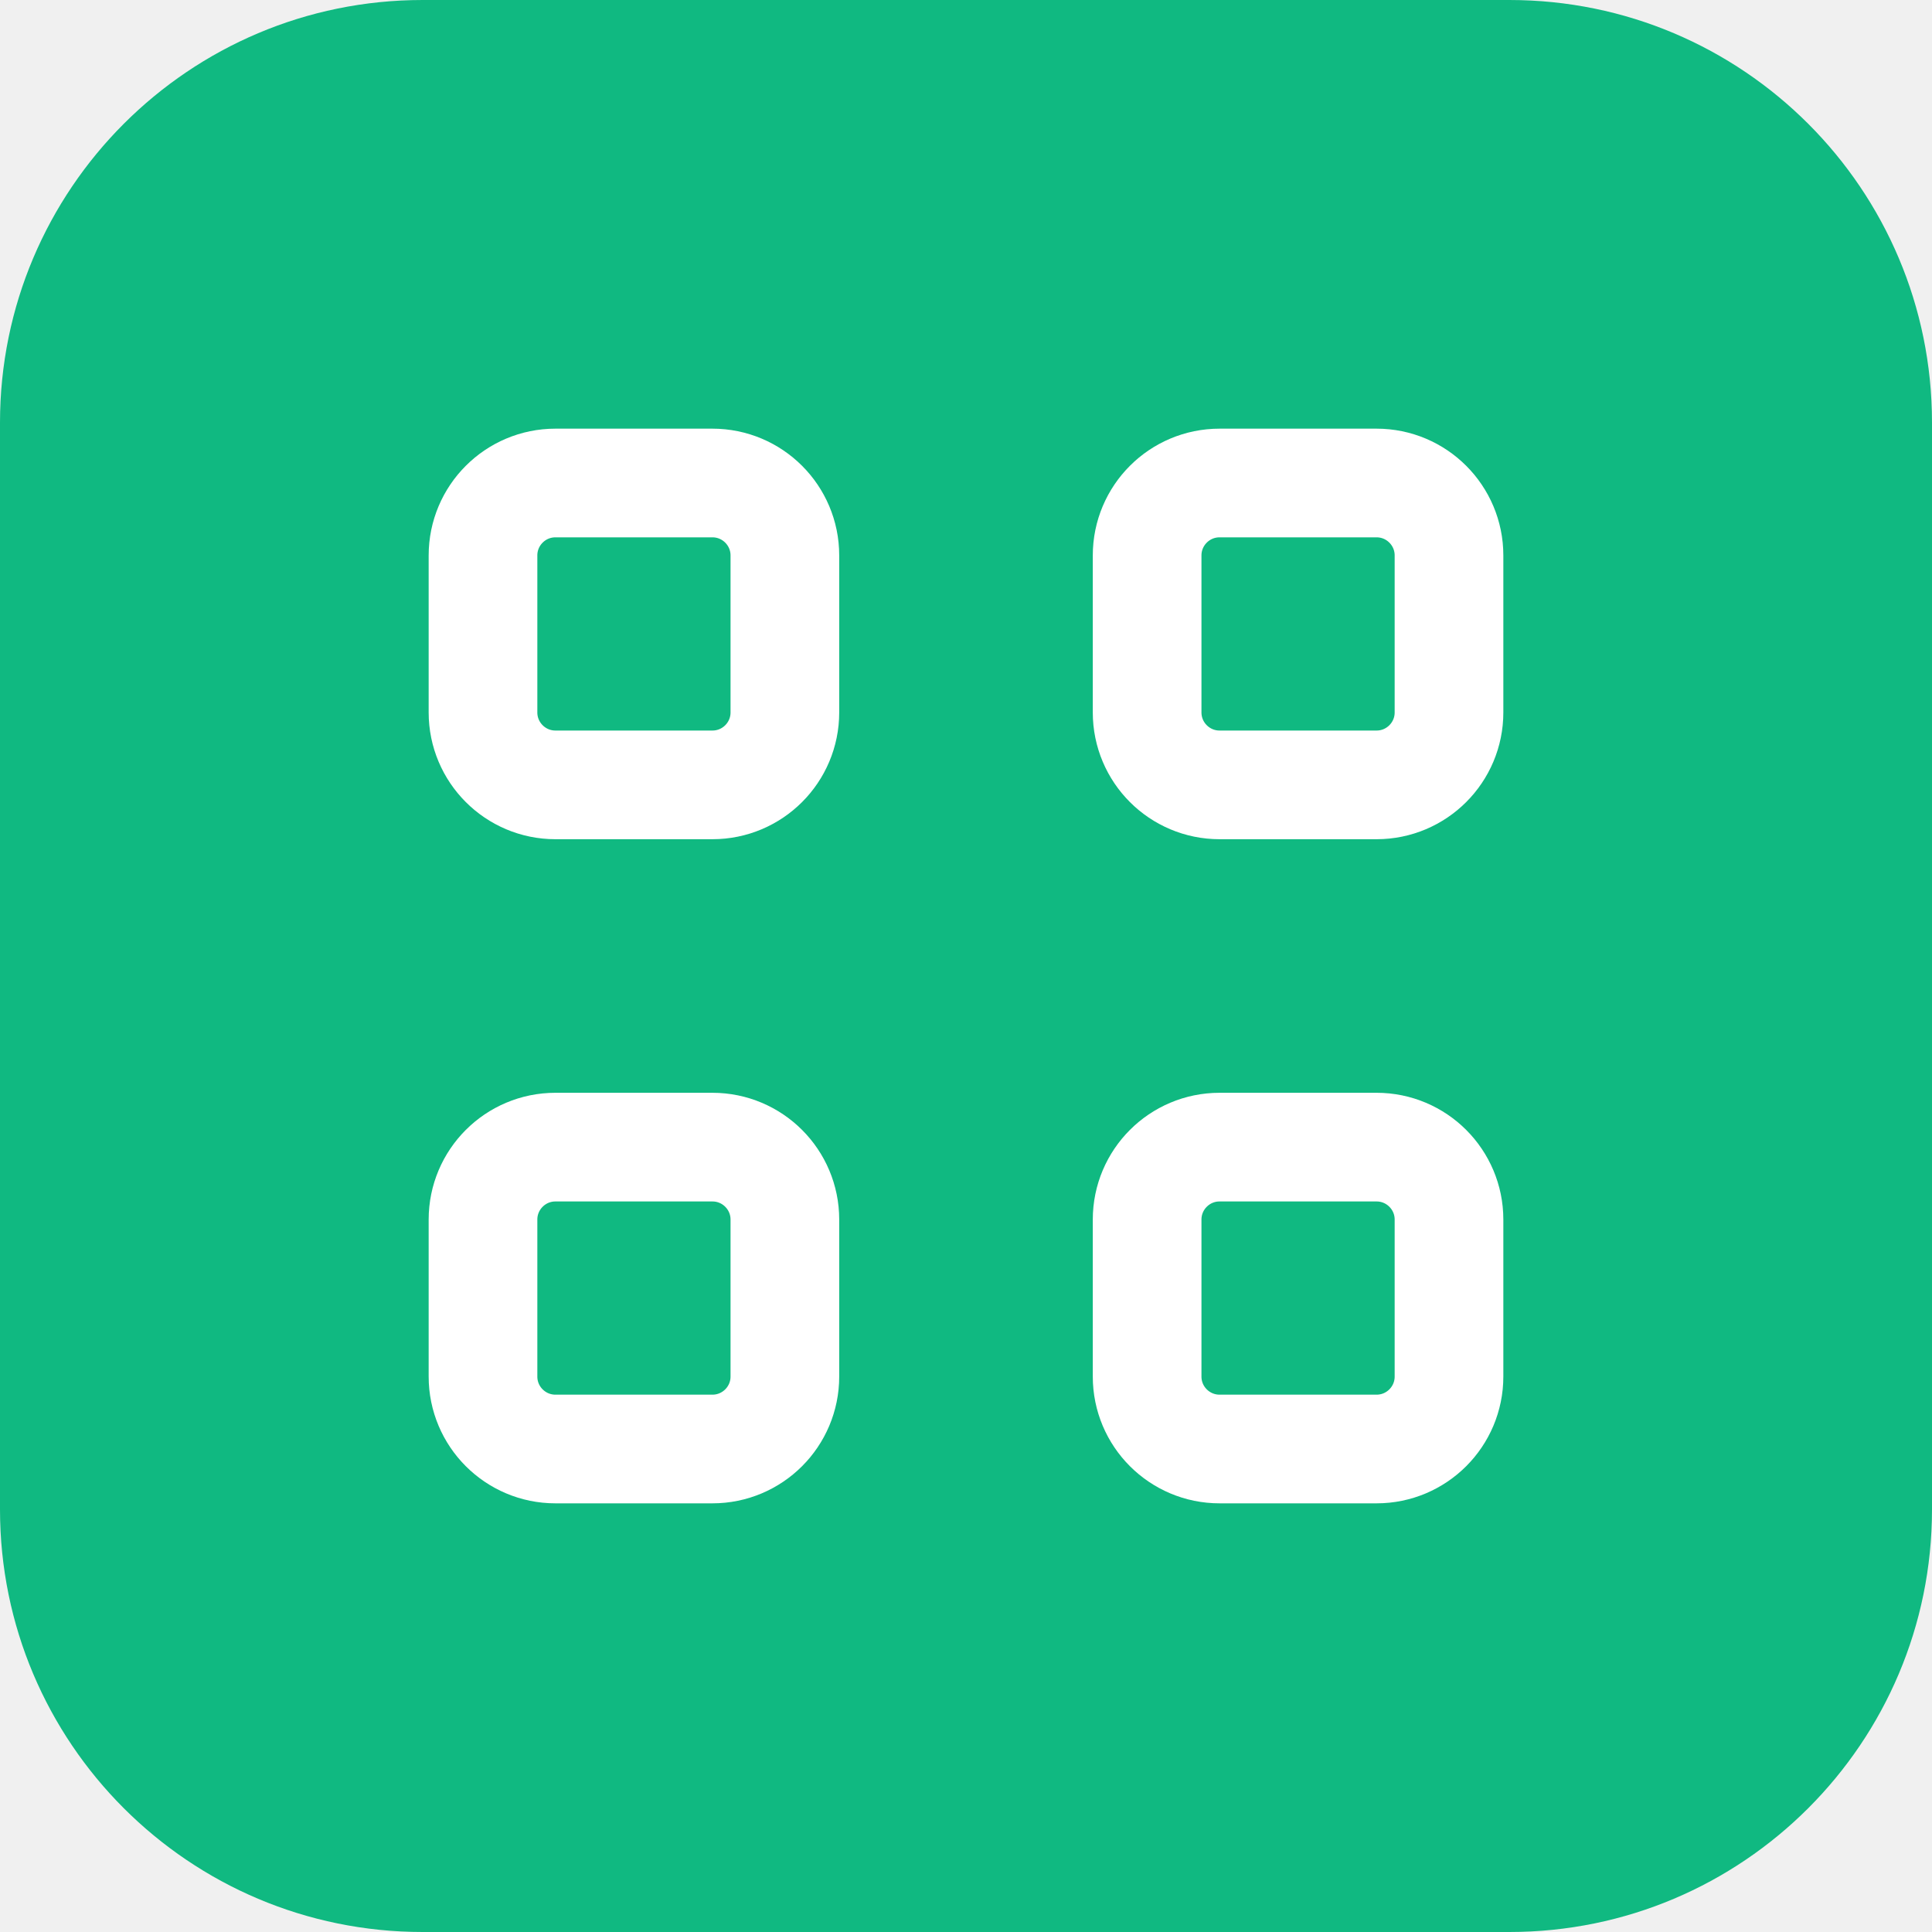
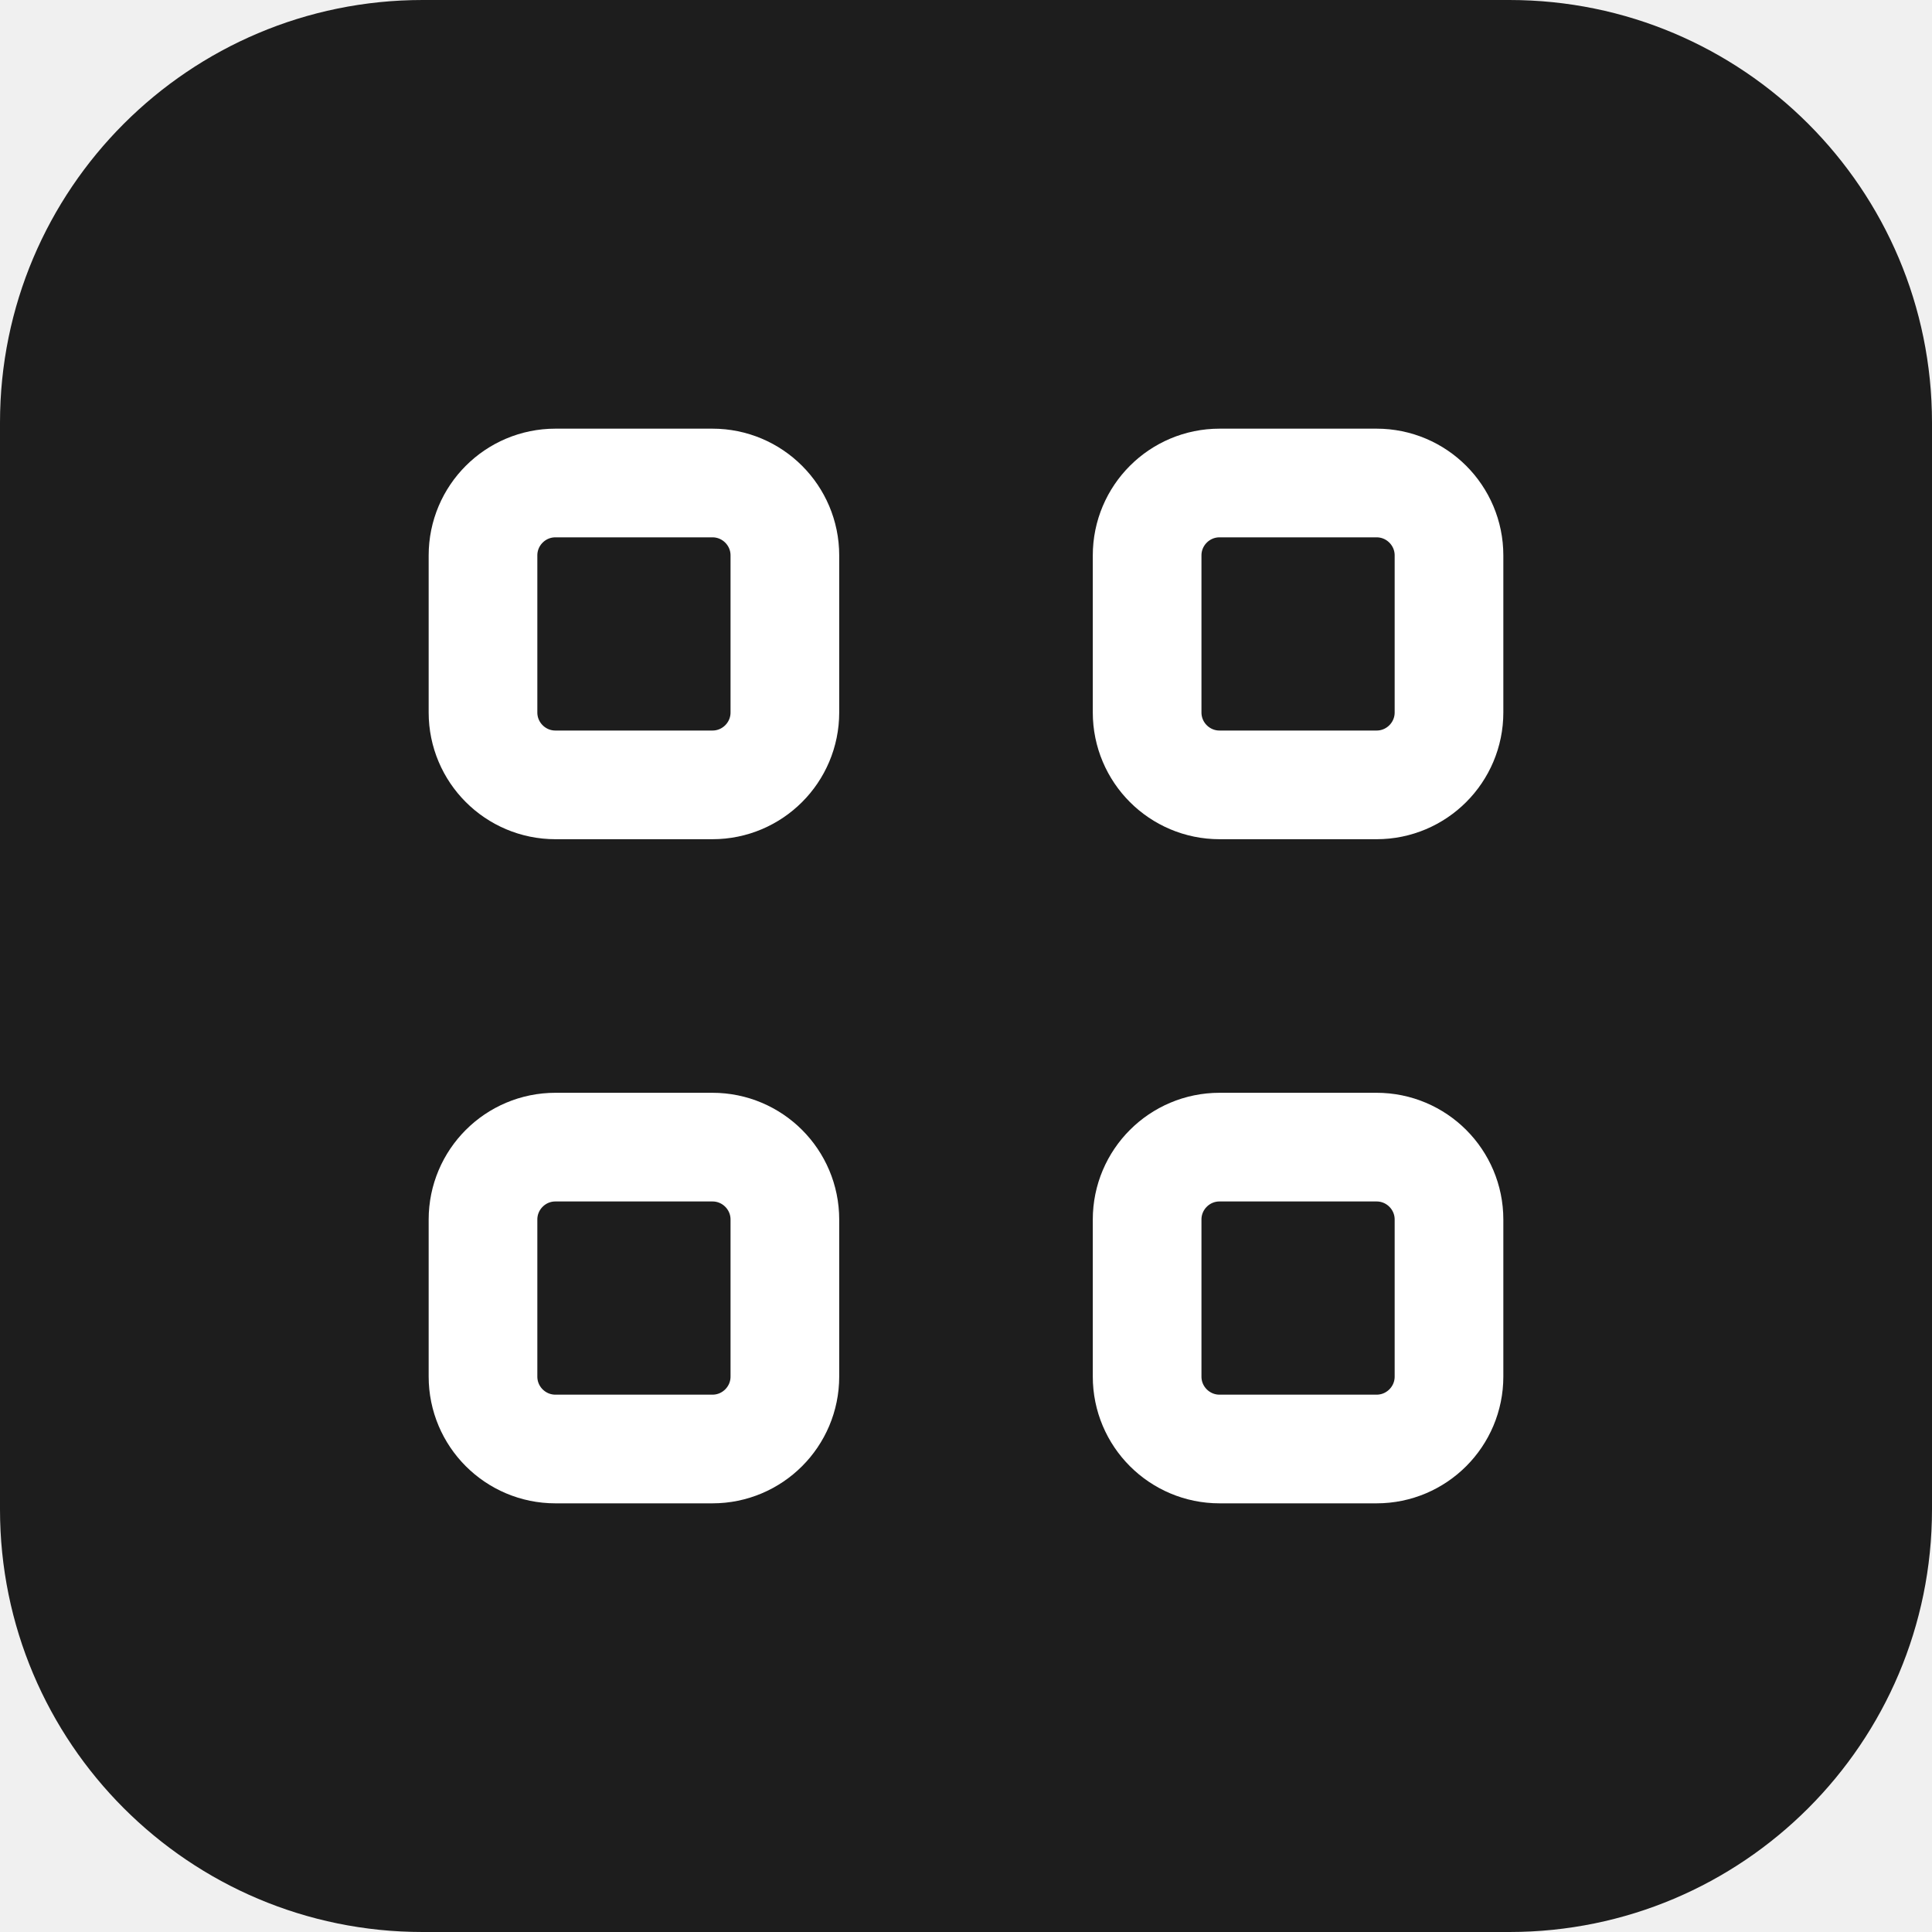
<svg xmlns="http://www.w3.org/2000/svg" viewBox="0 0 32 32">
-   <rect width="32" height="32" rx="7" fill="#10B981" />
+   <rect width="32" height="32" rx="7" fill="#1D1D1D" />
  <rect x="8" y="8" width="5" height="5" rx="1.2" fill="none" stroke="#FFFFFF" stroke-width="1.8" />
  <rect x="19" y="8" width="5" height="5" rx="1.2" fill="none" stroke="#FFFFFF" stroke-width="1.8" />
  <rect x="8" y="19" width="5" height="5" rx="1.2" fill="none" stroke="#FFFFFF" stroke-width="1.8" />
  <rect x="19" y="19" width="5" height="5" rx="1.2" fill="none" stroke="#FFFFFF" stroke-width="1.8" />
</svg>
